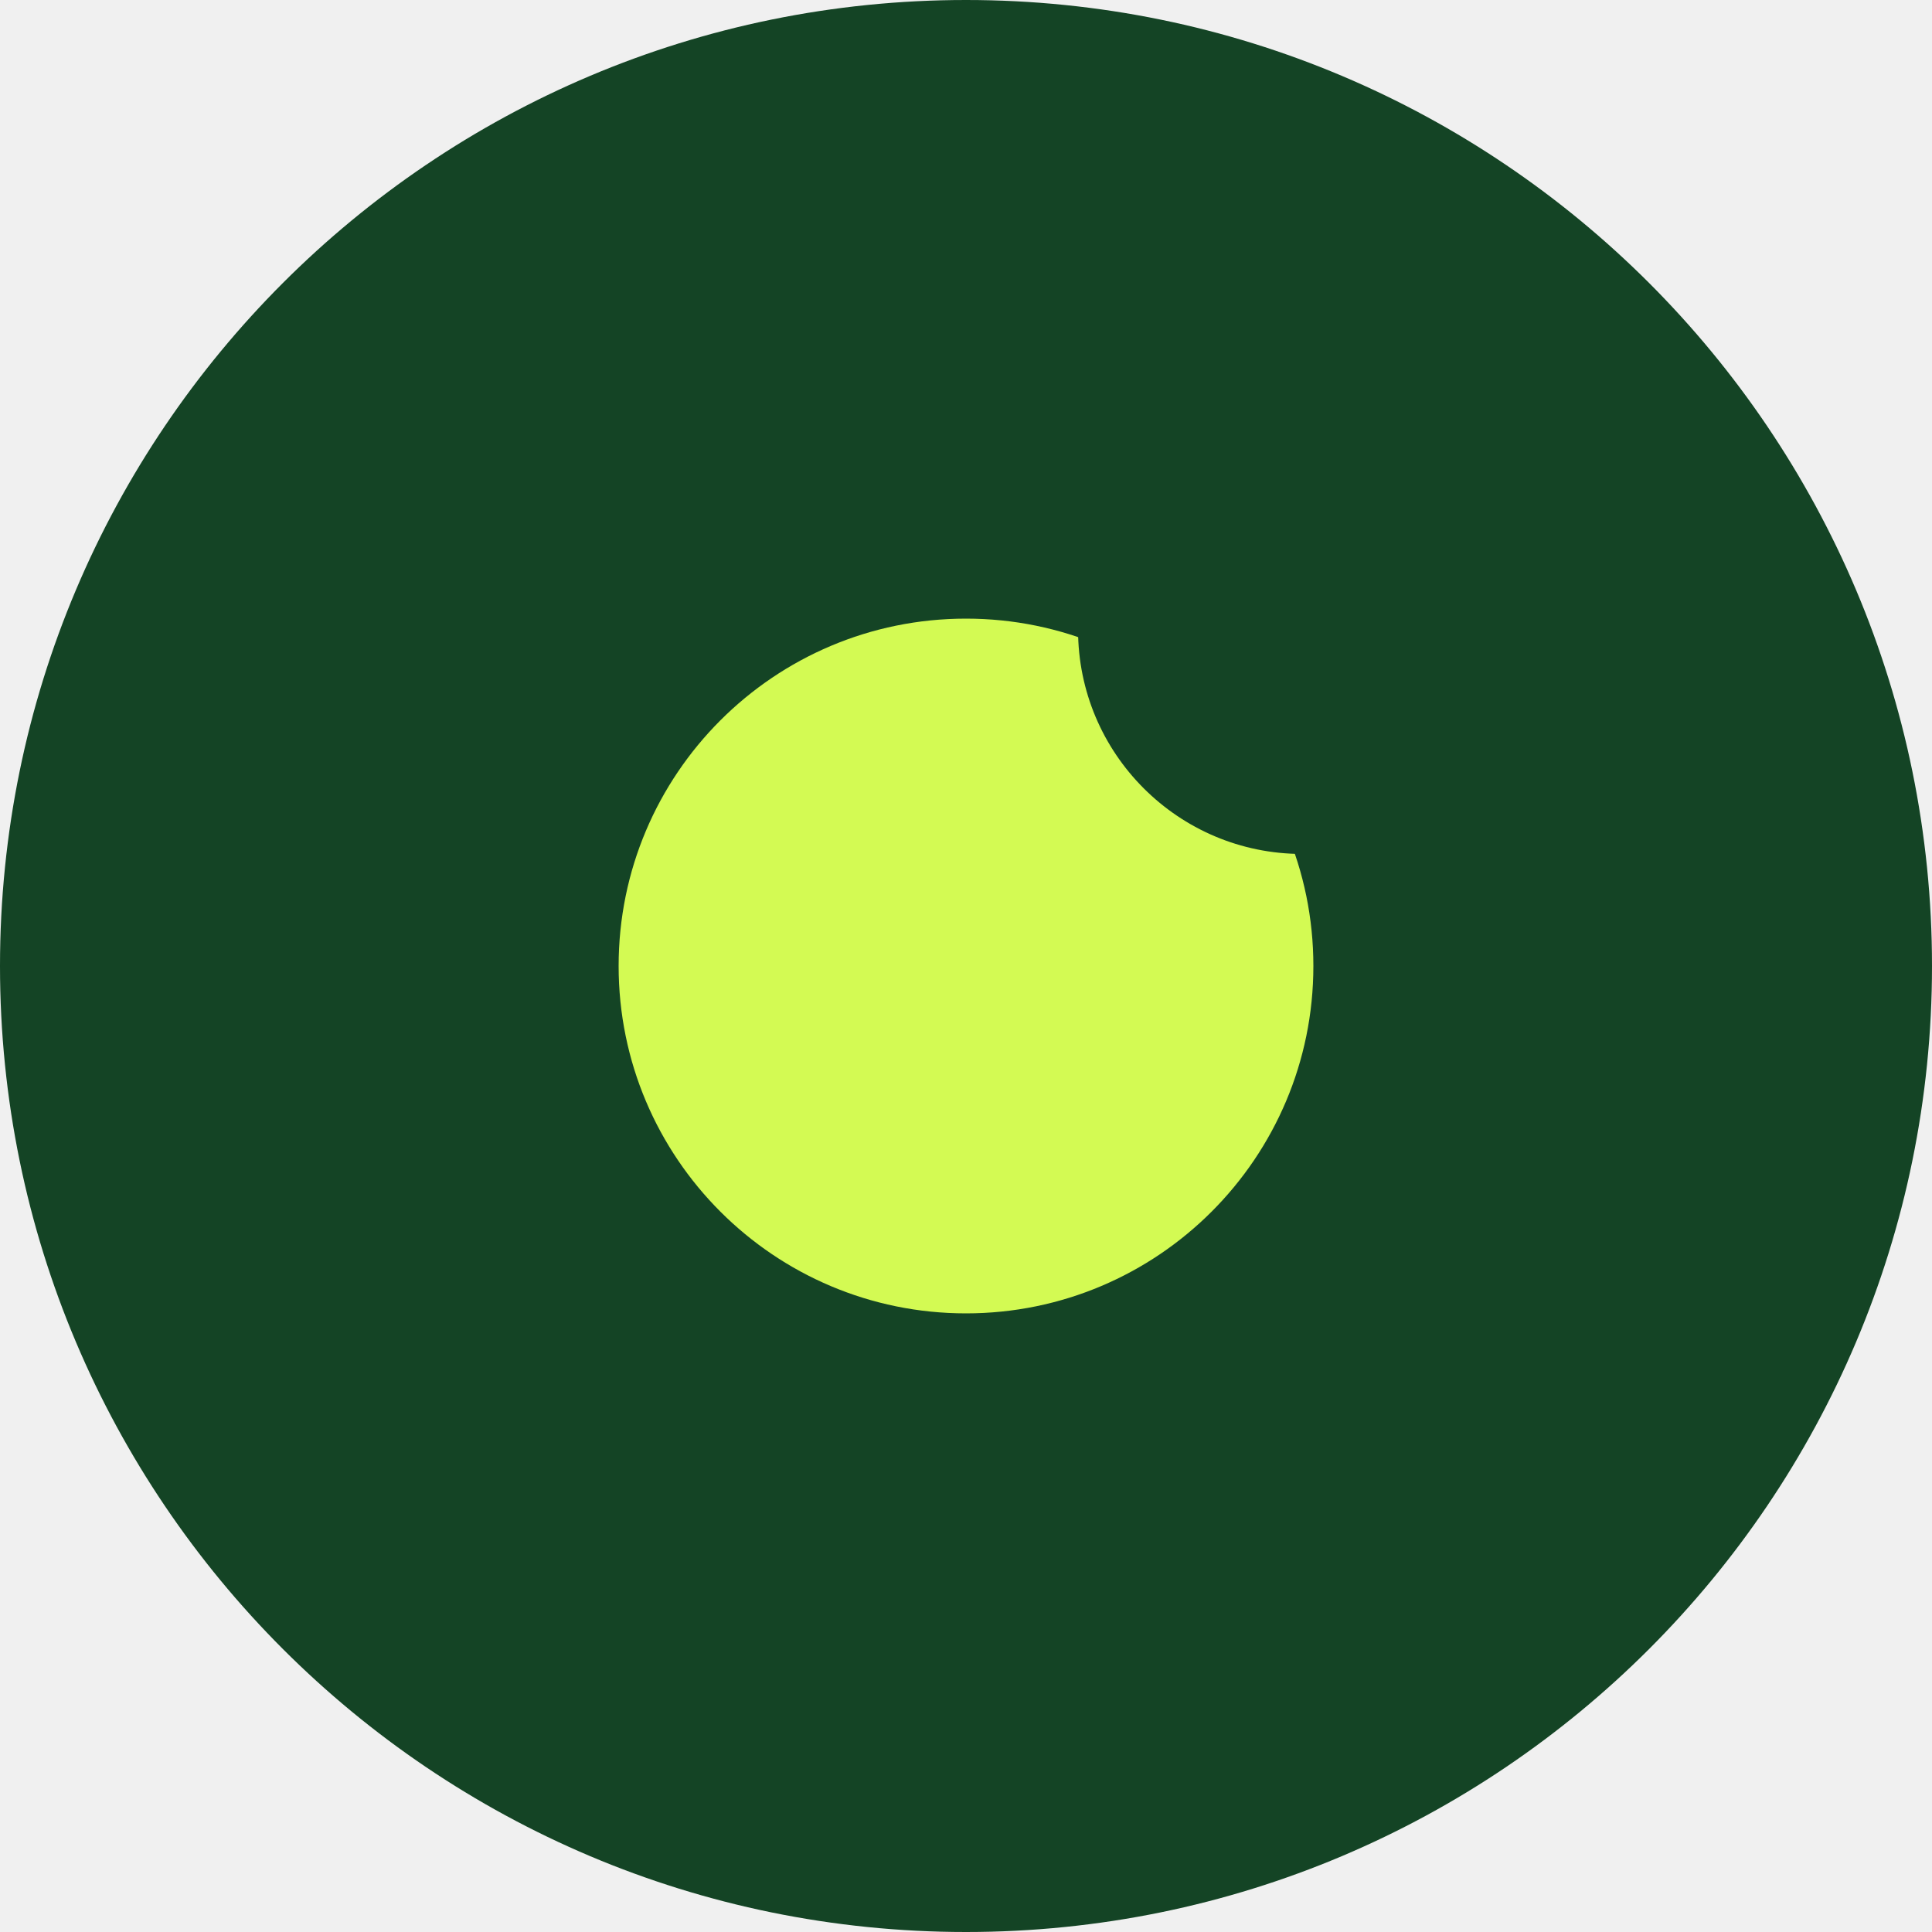
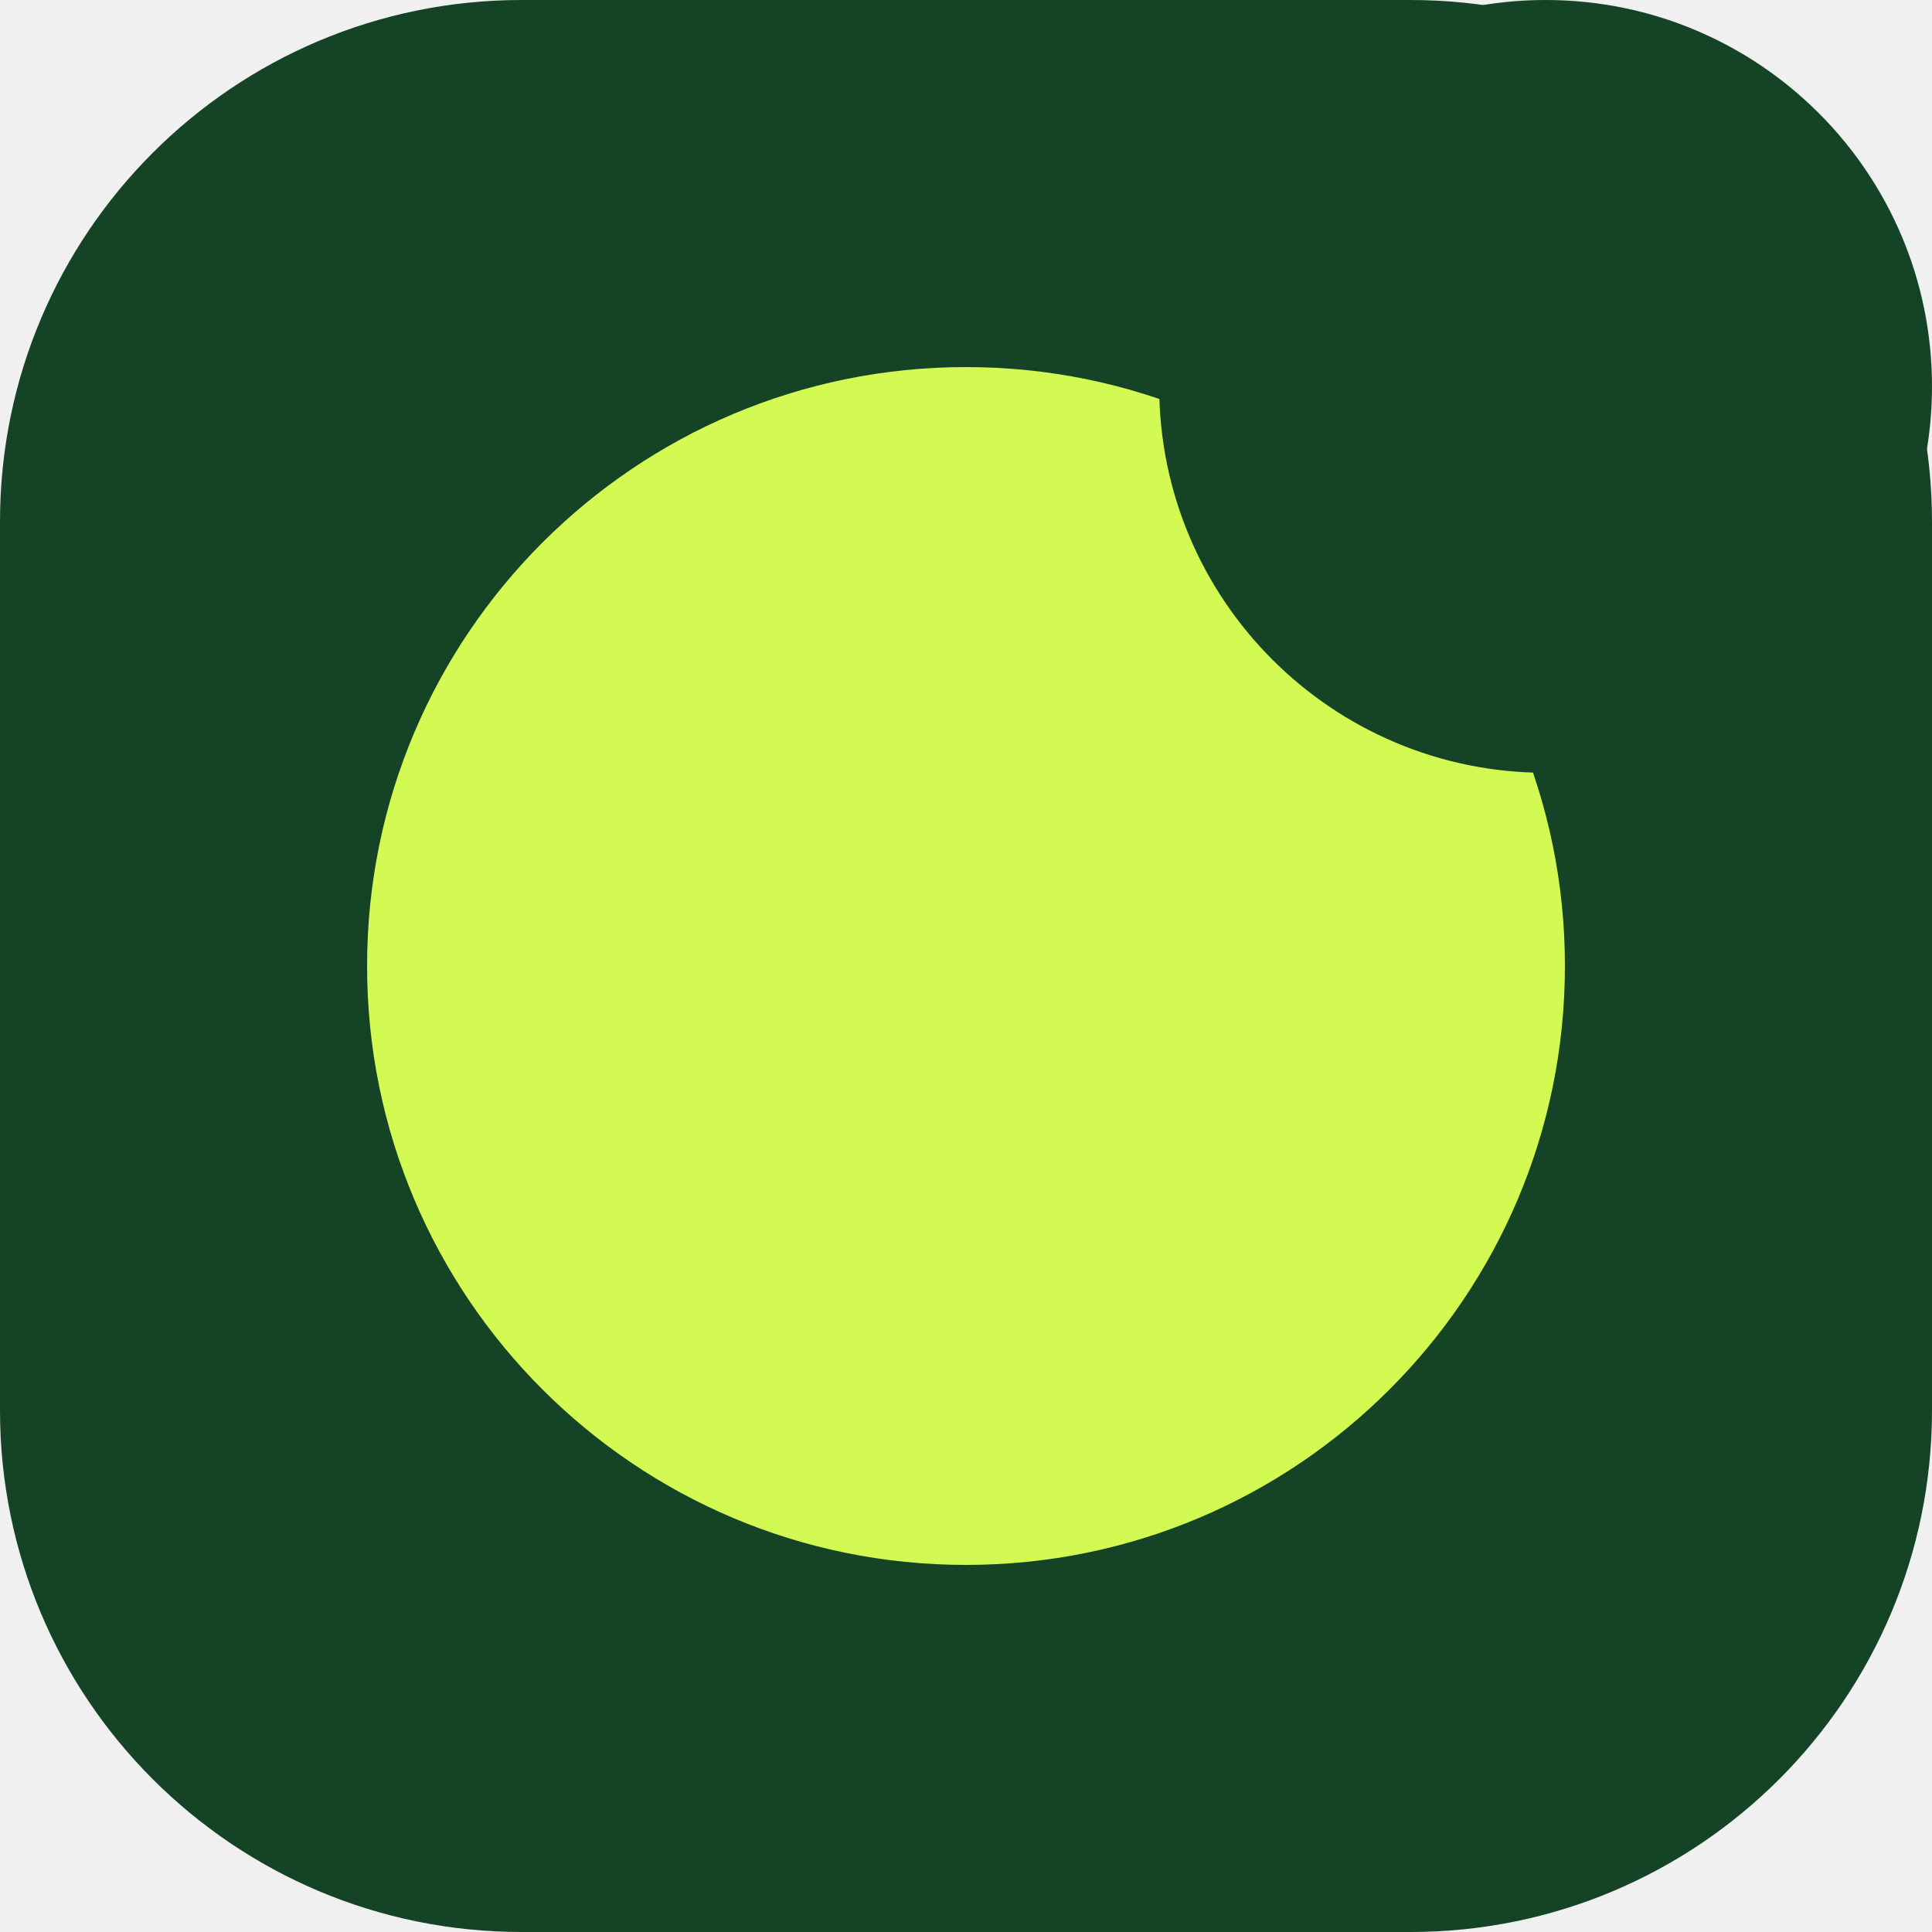
- <svg xmlns="http://www.w3.org/2000/svg" width="160" height="160" viewBox="0 0 100 100" role="img" aria-label="Njam logo">
-   <defs>
-     <mask id="bite">
-       <rect width="100" height="100" fill="white" />
-       <circle cx="80" cy="20" r="20" fill="black" />
-     </mask>
-   </defs>
-   <circle cx="50" cy="50" r="50" fill="#144425" />
-   <g transform="translate(21 21) scale(.58)">
-     <circle cx="50" cy="50" r="31" fill="#d3fa53" mask="url(#bite)" />
-   </g>
+ <svg xmlns="http://www.w3.org/2000/svg" viewBox="0 0 100 100" width="160" height="160" role="img" aria-label="Njam">
+   <rect width="100" height="100" rx="27" fill="#144425" />
+   <circle cx="50" cy="50" r="31" fill="#d3fa53" />
+   <circle cx="80" cy="20" r="20" fill="#144425" />
</svg>
